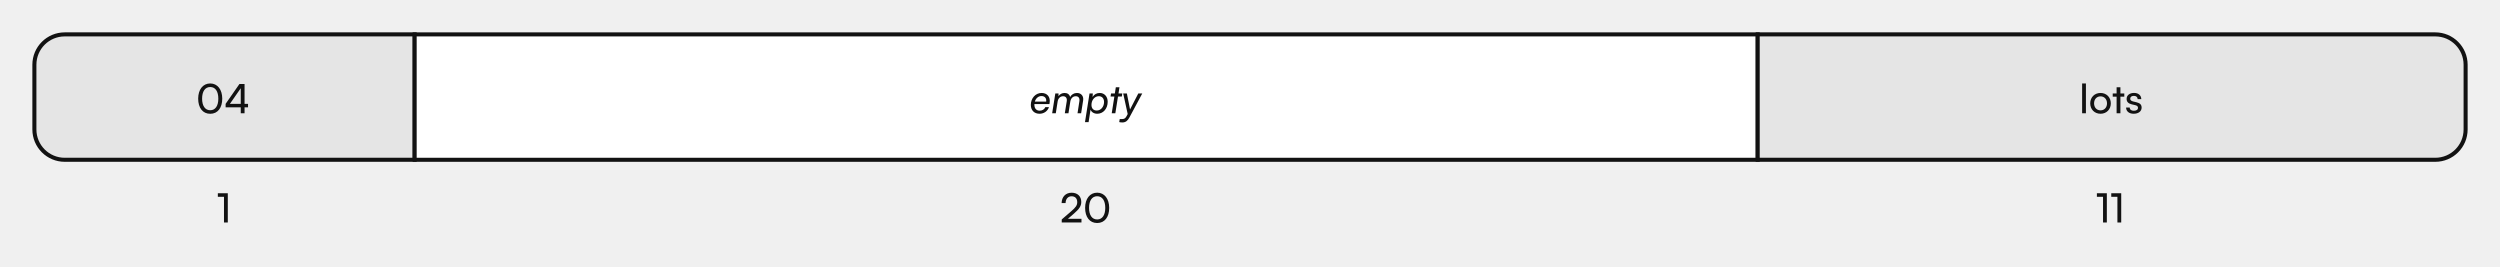
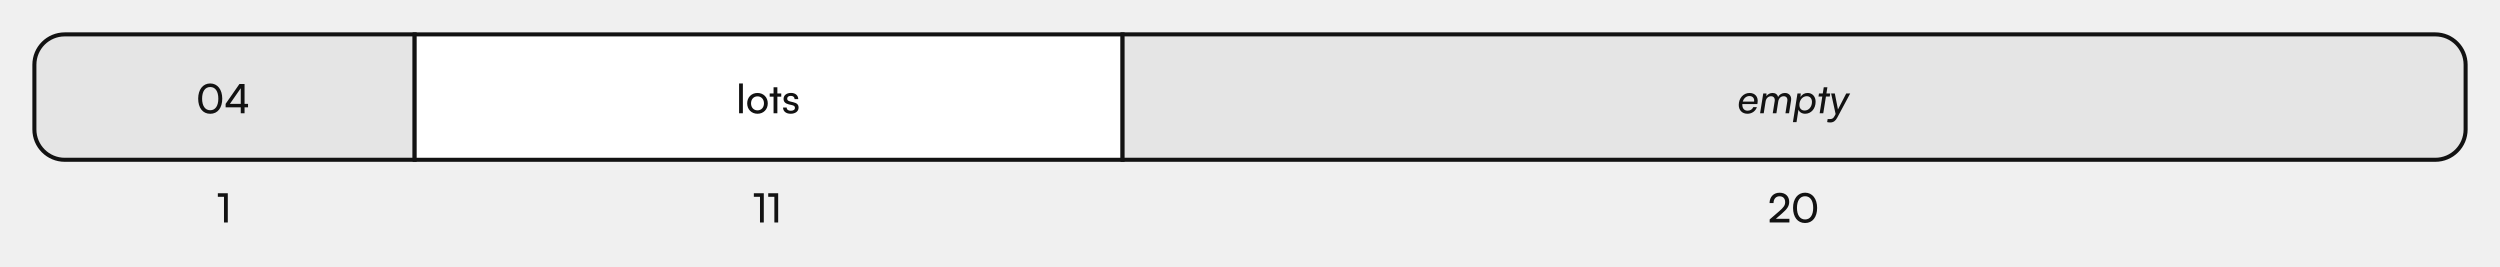
<svg xmlns="http://www.w3.org/2000/svg" width="618" height="66" viewBox="0 0 618 66" fill="none">
  <path d="M16 8.5H102.5V39.5H16C11.858 39.5 8.5 36.142 8.5 32V16C8.5 11.858 11.858 8.5 16 8.5Z" fill="#E5E5E5" />
  <path d="M16 8.5H102.5V39.5H16C11.858 39.5 8.5 36.142 8.5 32V16C8.5 11.858 11.858 8.5 16 8.5Z" stroke="#121212" />
  <path d="M48.99 24.39C48.99 22.15 50.15 20.63 51.97 20.63C53.78 20.63 54.94 22.15 54.94 24.39C54.94 26.64 53.83 28.13 51.97 28.13C50.1 28.13 48.99 26.64 48.99 24.39ZM49.96 24.39C49.96 26.17 50.7 27.25 51.97 27.25C53.24 27.25 53.97 26.17 53.97 24.39C53.97 22.59 53.24 21.51 51.97 21.51C50.7 21.51 49.96 22.59 49.96 24.39ZM61.314 26.54H60.454V28H59.514V26.54H55.774V25.67L59.184 20.77H60.454V25.67H61.314V26.54ZM56.834 25.67H59.514V21.81L56.834 25.67Z" fill="#121212" />
  <path d="M55.37 48.65H53.85V47.77H56.31V55H55.37V48.65Z" fill="#121212" />
-   <rect x="102.5" y="8.5" width="332" height="31" fill="white" />
-   <rect x="102.5" y="8.5" width="332" height="31" stroke="#121212" />
-   <path d="M256.97 28.12C255.67 28.12 254.82 27.26 254.82 25.94C254.82 24.27 255.98 22.98 257.49 22.98C258.88 22.98 259.69 23.98 259.47 25.38L259.42 25.72L255.7 25.73C255.7 25.78 255.7 25.83 255.7 25.89C255.7 26.8 256.19 27.36 257 27.36C257.64 27.36 258.18 27.04 258.4 26.49H259.3C258.97 27.49 258.04 28.12 256.97 28.12ZM257.45 23.74C256.68 23.74 256.05 24.3 255.81 25.12H258.61C258.74 24.29 258.26 23.74 257.45 23.74ZM260.993 28H260.093L260.873 23.11H261.673L261.653 23.77C261.983 23.28 262.543 22.98 263.173 22.98C263.893 22.98 264.383 23.35 264.533 23.98C264.853 23.37 265.483 22.98 266.223 22.98C267.273 22.98 267.913 23.75 267.753 24.81L267.253 28H266.363L266.823 25.02C266.943 24.26 266.613 23.79 265.923 23.79C265.233 23.79 264.713 24.29 264.583 25.09L264.123 28H263.223L263.703 25.01C263.823 24.28 263.473 23.79 262.803 23.79C262.103 23.79 261.583 24.29 261.453 25.08L260.993 28ZM268.21 30.19L269.33 23.11H270.15L270.08 23.97C270.5 23.32 271.09 22.98 271.86 22.98C273.01 22.98 273.82 23.87 273.82 25.15C273.82 26.87 272.71 28.12 271.24 28.12C270.45 28.12 269.81 27.73 269.58 27.1L269.1 30.19H268.21ZM269.81 25.93C269.81 26.8 270.29 27.32 271.12 27.32C272.13 27.32 272.92 26.4 272.92 25.2C272.92 24.34 272.42 23.78 271.63 23.78C270.61 23.78 269.81 24.72 269.81 25.93ZM275.71 28H274.82L275.47 23.87H274.53L274.65 23.11H275.59L275.83 21.58H276.73L276.49 23.11H277.43L277.31 23.87H276.37L275.71 28ZM276.675 30.18L276.795 29.43H277.395C277.785 29.43 278.165 29.34 278.475 28.74L278.765 28.19L277.655 23.11H278.565L279.345 27.06L281.385 23.11H282.365L279.155 29.1C278.765 29.83 278.265 30.27 277.445 30.27C277.135 30.27 276.895 30.24 276.675 30.18Z" fill="#121212" />
-   <path d="M267.34 54.99L262.46 55V54.25L264.79 52.24C265.96 51.23 266.29 50.74 266.29 49.97C266.29 49.06 265.77 48.52 264.9 48.52C264.01 48.52 263.43 49.17 263.41 50.2H262.43C262.46 48.65 263.44 47.64 264.91 47.64C266.36 47.64 267.29 48.52 267.29 49.91C267.29 50.94 266.78 51.67 265.5 52.78L264 54.08H267.34V54.99ZM268.242 51.39C268.242 49.15 269.402 47.63 271.222 47.63C273.032 47.63 274.192 49.15 274.192 51.39C274.192 53.64 273.082 55.13 271.222 55.13C269.352 55.13 268.242 53.64 268.242 51.39ZM269.212 51.39C269.212 53.17 269.952 54.25 271.222 54.25C272.492 54.25 273.222 53.17 273.222 51.39C273.222 49.59 272.492 48.51 271.222 48.51C269.952 48.51 269.212 49.59 269.212 51.39Z" fill="#121212" />
-   <path d="M602 8.5C606.142 8.5 609.5 11.858 609.5 16V32C609.5 36.142 606.142 39.5 602 39.5H434.5V8.5H602Z" fill="#E5E5E5" />
-   <path d="M602 8.5C606.142 8.5 609.5 11.858 609.5 16V32C609.5 36.142 606.142 39.5 602 39.5H434.5V8.5H602Z" stroke="#121212" />
-   <path d="M515.64 28H514.7V20.64H515.64V28ZM516.704 25.55C516.704 24.04 517.784 22.98 519.254 22.98C520.714 22.98 521.794 24.04 521.794 25.55C521.794 27.06 520.714 28.12 519.254 28.12C517.784 28.12 516.704 27.06 516.704 25.55ZM517.654 25.55C517.654 26.57 518.304 27.28 519.254 27.28C520.194 27.28 520.854 26.57 520.854 25.55C520.854 24.53 520.194 23.82 519.254 23.82C518.304 23.82 517.654 24.53 517.654 25.55ZM524.165 28H523.225V23.9H522.265V23.11H523.225V21.58H524.165V23.11H525.125V23.9H524.165V28ZM525.569 26.58H526.469C526.469 27.08 526.849 27.38 527.469 27.38C528.129 27.38 528.509 27.11 528.509 26.66C528.509 26.33 528.349 26.13 527.839 26L526.979 25.8C526.109 25.59 525.699 25.16 525.699 24.44C525.699 23.54 526.459 22.97 527.539 22.97C528.609 22.97 529.309 23.57 529.329 24.5H528.429C528.409 24.01 528.079 23.7 527.509 23.7C526.919 23.7 526.589 23.96 526.589 24.41C526.589 24.74 526.829 24.96 527.309 25.08L528.169 25.29C528.999 25.49 529.409 25.87 529.409 26.6C529.409 27.53 528.609 28.12 527.449 28.12C526.299 28.12 525.569 27.51 525.569 26.58Z" fill="#121212" />
-   <path d="M519.87 48.65H518.35V47.77H520.81V55H519.87V48.65ZM523.425 48.65H521.905V47.77H524.365V55H523.425V48.65Z" fill="#121212" />
+   <path d="M277.5 8.5V39.5H102.5V8.5H277.5Z" fill="white" />
+   <path d="M277.5 8.5V39.5H102.5V8.5H277.5Z" stroke="#121212" />
+   <path d="M183.64 28H182.7V20.64H183.64V28ZM184.704 25.55C184.704 24.04 185.784 22.98 187.254 22.98C188.714 22.98 189.794 24.04 189.794 25.55C189.794 27.06 188.714 28.12 187.254 28.12C185.784 28.12 184.704 27.06 184.704 25.55ZM185.654 25.55C185.654 26.57 186.304 27.28 187.254 27.28C188.194 27.28 188.854 26.57 188.854 25.55C188.854 24.53 188.194 23.82 187.254 23.82C186.304 23.82 185.654 24.53 185.654 25.55ZM192.165 28H191.225V23.9H190.265V23.11H191.225V21.58H192.165V23.11H193.125V23.9H192.165V28ZM193.569 26.58H194.469C194.469 27.08 194.849 27.38 195.469 27.38C196.129 27.38 196.509 27.11 196.509 26.66C196.509 26.33 196.349 26.13 195.839 26L194.979 25.8C194.109 25.59 193.699 25.16 193.699 24.44C193.699 23.54 194.459 22.97 195.539 22.97C196.609 22.97 197.309 23.57 197.329 24.5H196.429C196.409 24.01 196.079 23.7 195.509 23.7C194.919 23.7 194.589 23.96 194.589 24.41C194.589 24.74 194.829 24.96 195.309 25.08L196.169 25.29C196.999 25.49 197.409 25.87 197.409 26.6C197.409 27.53 196.609 28.12 195.449 28.12C194.299 28.12 193.569 27.51 193.569 26.58Z" fill="#121212" />
+   <path d="M187.87 48.65H186.35V47.77H188.81V55H187.87V48.65ZM191.425 48.65H189.905V47.77H192.365V55H191.425V48.65Z" fill="#121212" />
+   <path d="M602 8.5C606.142 8.5 609.5 11.858 609.5 16V32C609.5 36.142 606.142 39.5 602 39.5H277.5V8.5H602Z" fill="#E5E5E5" />
+   <path d="M602 8.5C606.142 8.5 609.5 11.858 609.5 16V32C609.5 36.142 606.142 39.5 602 39.5H277.5V8.5H602Z" stroke="#121212" />
+   <path d="M431.97 28.12C430.67 28.12 429.82 27.26 429.82 25.94C429.82 24.27 430.98 22.98 432.49 22.98C433.88 22.98 434.69 23.98 434.47 25.38L434.42 25.72L430.7 25.73C430.7 25.78 430.7 25.83 430.7 25.89C430.7 26.8 431.19 27.36 432 27.36C432.64 27.36 433.18 27.04 433.4 26.49H434.3C433.97 27.49 433.04 28.12 431.97 28.12ZM432.45 23.74C431.68 23.74 431.05 24.3 430.81 25.12H433.61C433.74 24.29 433.26 23.74 432.45 23.74ZM435.993 28H435.093L435.873 23.11H436.673L436.653 23.77C436.983 23.28 437.543 22.98 438.173 22.98C438.893 22.98 439.383 23.35 439.533 23.98C439.853 23.37 440.483 22.98 441.223 22.98C442.273 22.98 442.913 23.75 442.753 24.81L442.253 28H441.363L441.823 25.02C441.943 24.26 441.613 23.79 440.923 23.79C440.233 23.79 439.713 24.29 439.583 25.09L439.123 28H438.223L438.703 25.01C438.823 24.28 438.473 23.79 437.803 23.79C437.103 23.79 436.583 24.29 436.453 25.08L435.993 28ZM443.21 30.19L444.33 23.11H445.15L445.08 23.97C445.5 23.32 446.09 22.98 446.86 22.98C448.01 22.98 448.82 23.87 448.82 25.15C448.82 26.87 447.71 28.12 446.24 28.12C445.45 28.12 444.81 27.73 444.58 27.1L444.1 30.19H443.21ZM444.81 25.93C444.81 26.8 445.29 27.32 446.12 27.32C447.13 27.32 447.92 26.4 447.92 25.2C447.92 24.34 447.42 23.78 446.63 23.78C445.61 23.78 444.81 24.72 444.81 25.93ZM450.71 28H449.82L450.47 23.87H449.53L449.65 23.11H450.59L450.83 21.58H451.73L451.49 23.11H452.43L452.31 23.87H451.37L450.71 28ZM451.675 30.18L451.795 29.43H452.395C452.785 29.43 453.165 29.34 453.475 28.74L453.765 28.19L452.655 23.11H453.565L454.345 27.06L456.385 23.11H457.365L454.155 29.1C453.765 29.83 453.265 30.27 452.445 30.27C452.135 30.27 451.895 30.24 451.675 30.18Z" fill="#121212" />
+   <path d="M442.34 54.99L437.46 55V54.25L439.79 52.24C440.96 51.23 441.29 50.74 441.29 49.97C441.29 49.06 440.77 48.52 439.9 48.52C439.01 48.52 438.43 49.17 438.41 50.2H437.43C437.46 48.65 438.44 47.64 439.91 47.64C441.36 47.64 442.29 48.52 442.29 49.91C442.29 50.94 441.78 51.67 440.5 52.78L439 54.08H442.34V54.99ZM443.242 51.39C443.242 49.15 444.402 47.63 446.222 47.63C448.032 47.63 449.192 49.15 449.192 51.39C449.192 53.64 448.082 55.13 446.222 55.13C444.352 55.13 443.242 53.64 443.242 51.39ZM444.212 51.39C444.212 53.17 444.952 54.25 446.222 54.25C447.492 54.25 448.222 53.17 448.222 51.39C448.222 49.59 447.492 48.51 446.222 48.51C444.952 48.51 444.212 49.59 444.212 51.39Z" fill="#121212" />
</svg>
